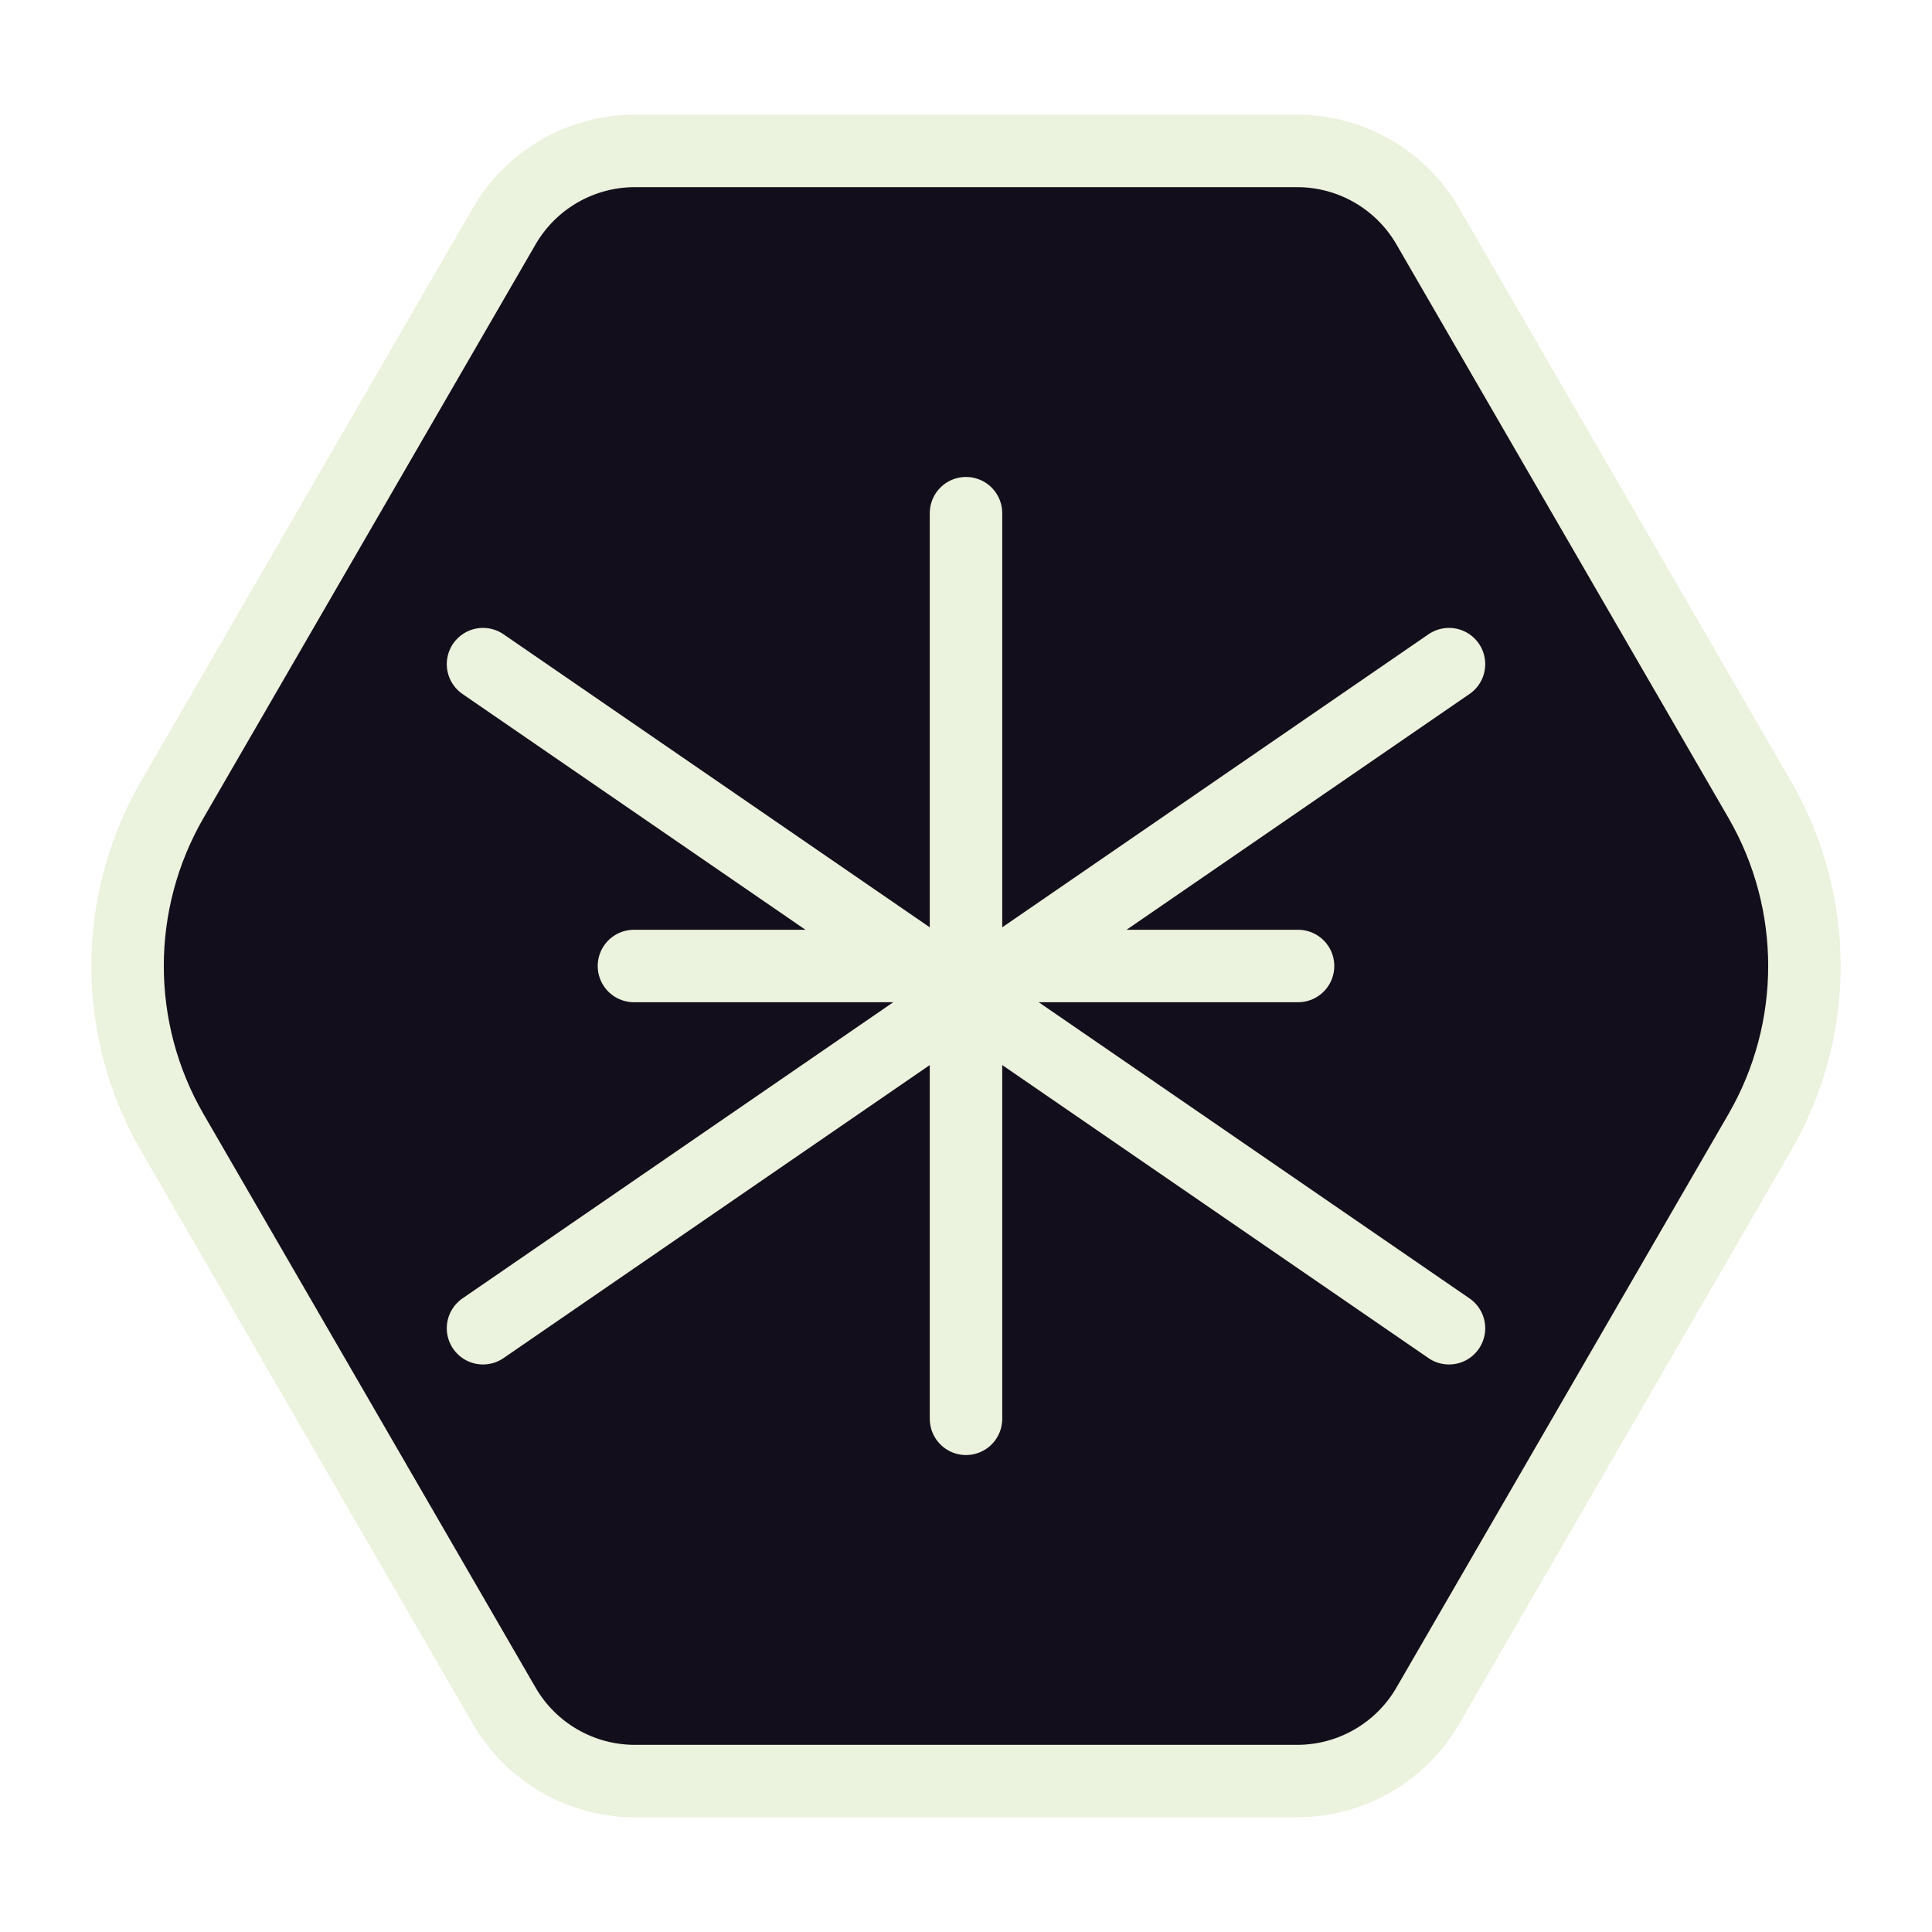
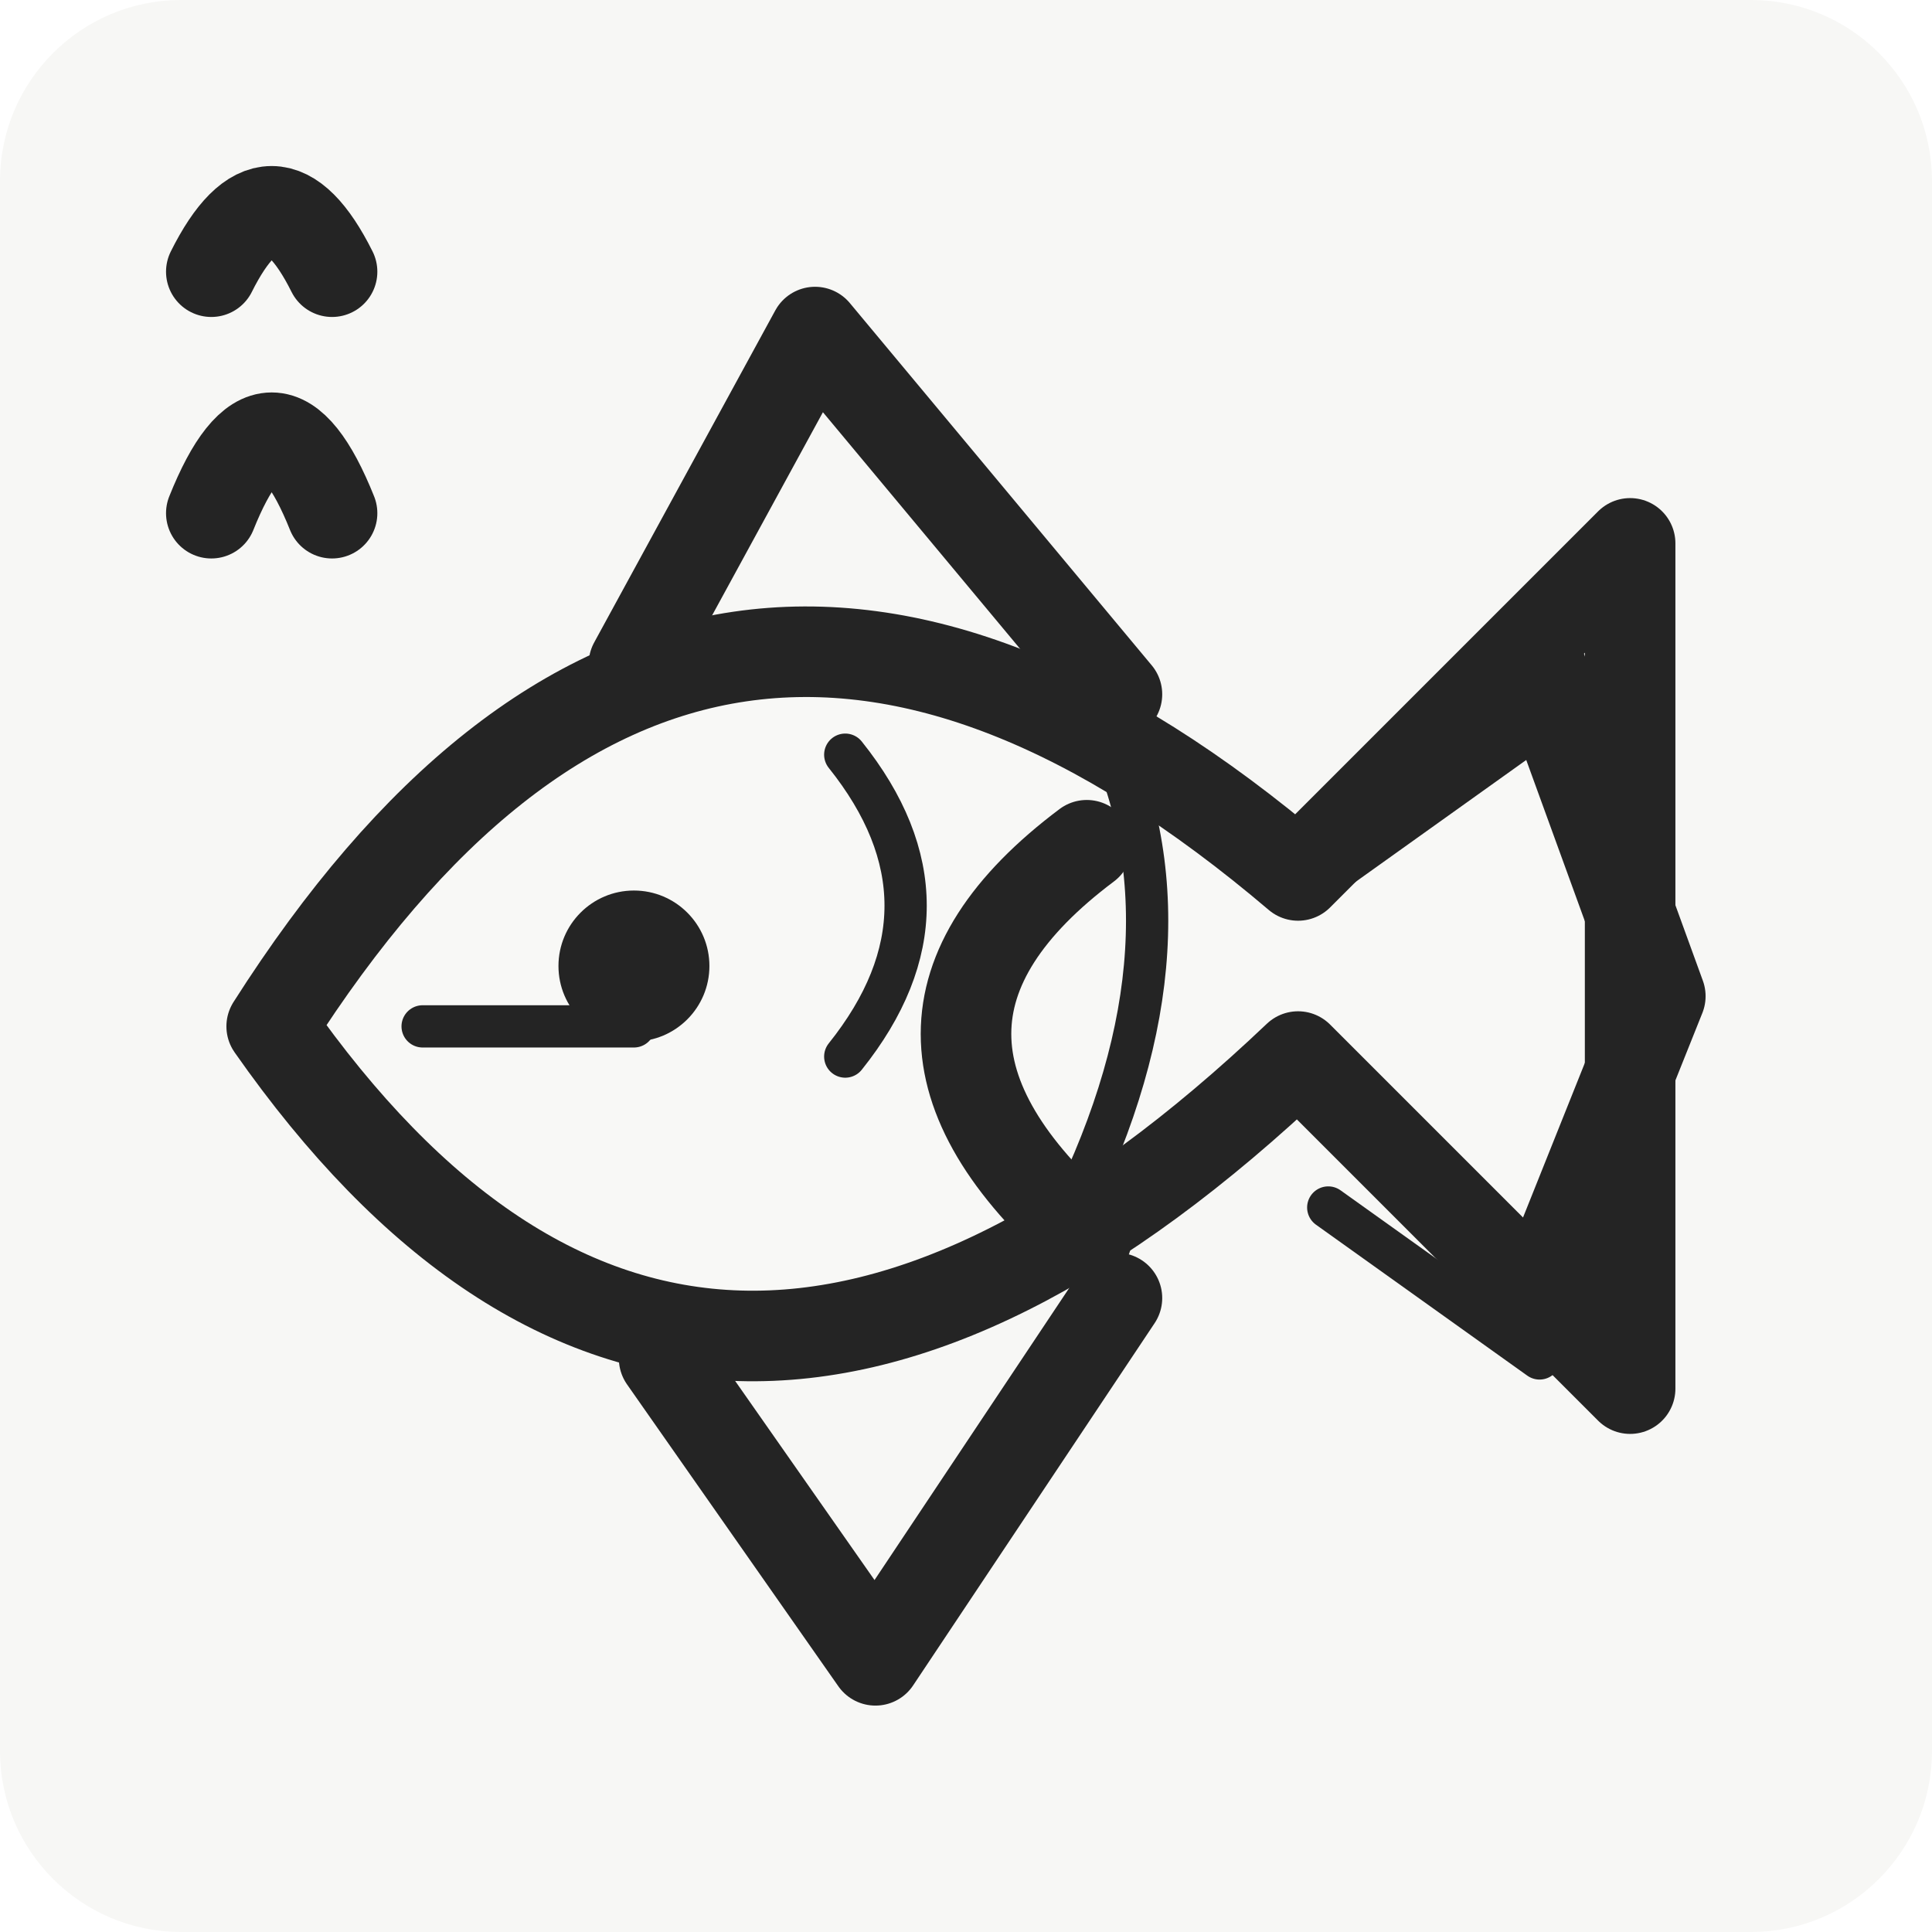
- <svg xmlns="http://www.w3.org/2000/svg" viewBox="0 0 64 64" fill="none" stroke="#ebf2dd" stroke-width="2.4" stroke-linecap="round" stroke-linejoin="round">
-   <path d="M21 5h22a5 5 0 0 1 4.3 2.5l11 19a11 11 0 0 1 0 11l-11 19A5 5 0 0 1 43 59H21a5 5 0 0 1-4.3-2.5l-11-19a11 11 0 0 1 0-11l11-19A5 5 0 0 1 21 5z" fill="#130e1b" />
-   <path d="M16 22l16 11 16-11M16 44l16-11 16 11M32 17v16m0 0v14M21 32h22" />
-   <circle cx="32" cy="33" r="2" fill="#ebf2dd" stroke="none" />
+ <svg xmlns="http://www.w3.org/2000/svg" viewBox="0 0 64 64" fill="none" stroke="#242424" stroke-width="3" stroke-linecap="round" stroke-linejoin="round">
+   <rect width="64" height="64" rx="6" fill="#f7f7f5" stroke="none" />
+   <path d="M9 34q14-22 34-5l11-11v28L43 35Q23 54 9 34Z" fill="#f8f8f6" />
+   <path d="M21 22 27 11l10 12M22 45l7 10 8-12m-1-15q-8 6 0 13" />
+   <circle cx="21" cy="32" r="2.5" fill="#242424" stroke="none" />
+   <path d="m51 22 4 11-4 10M7 17q2-5 4 0m-4-8q2-4 4 0" />
+   <path d="M28 25q4 5 0 10m8-12q4 7 0 16m-22-5h7m23-5 7-5m-7 16 7 5" stroke-width="1.4" />
</svg>
